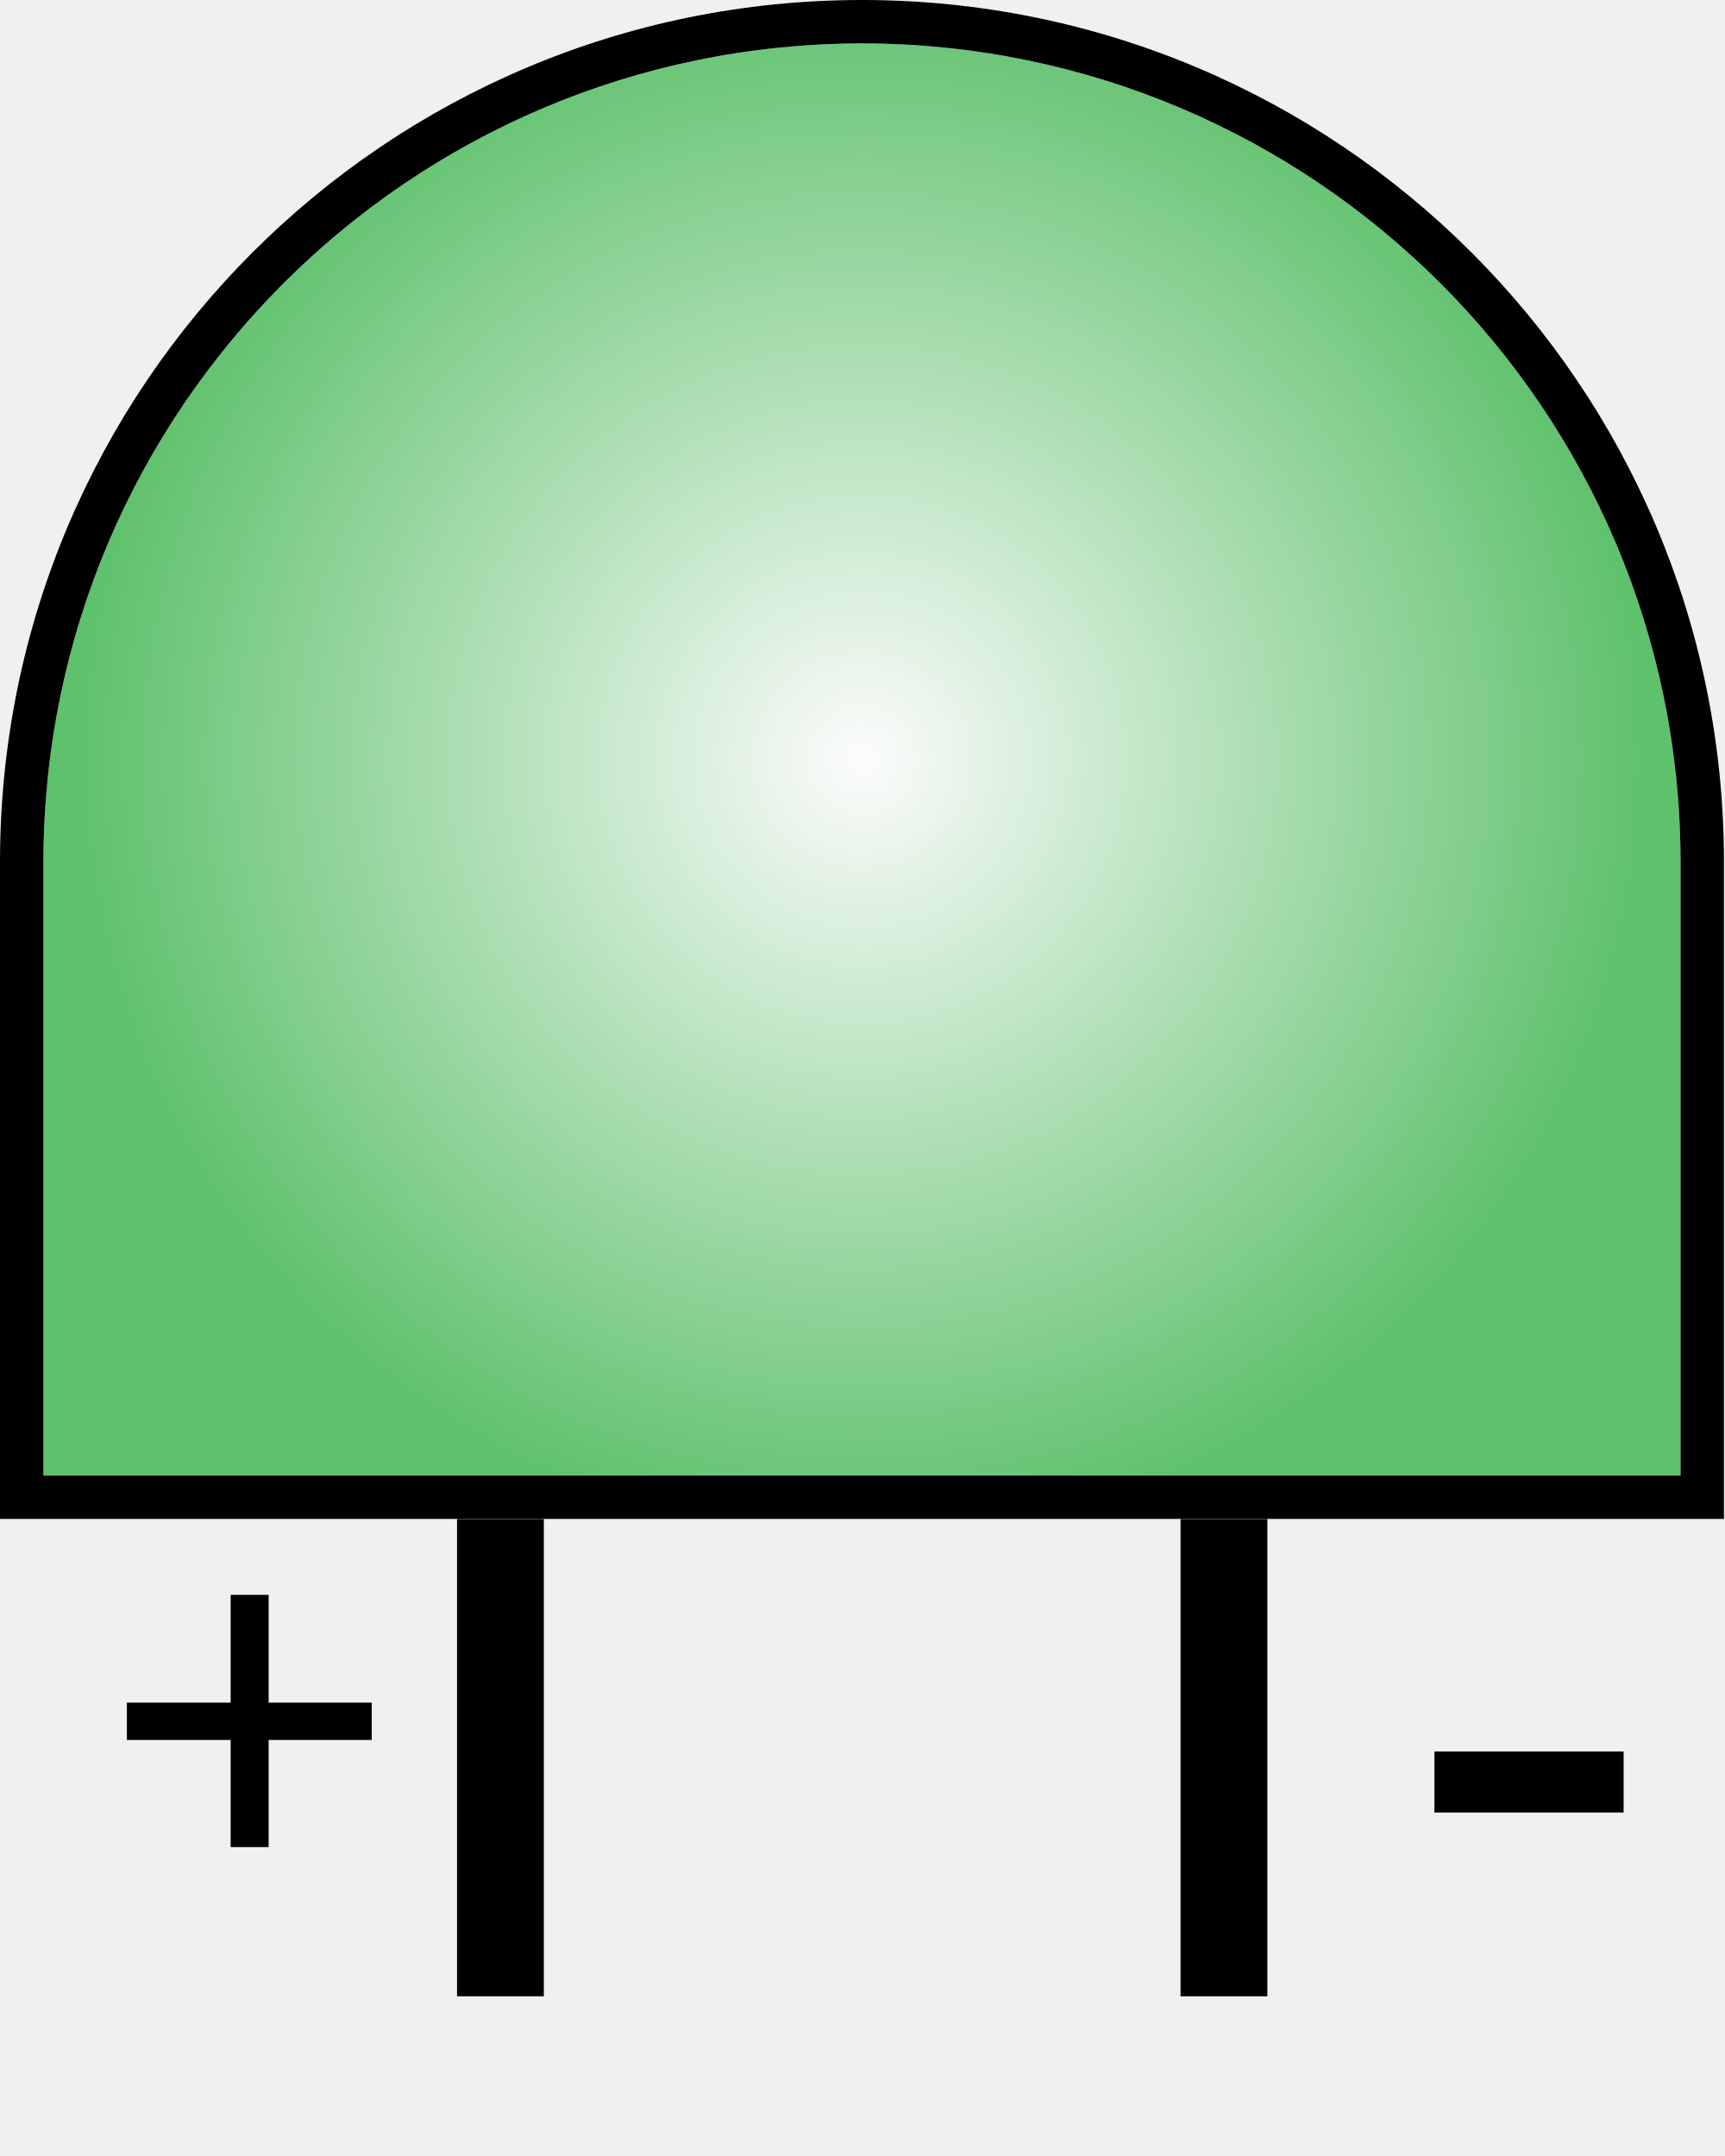
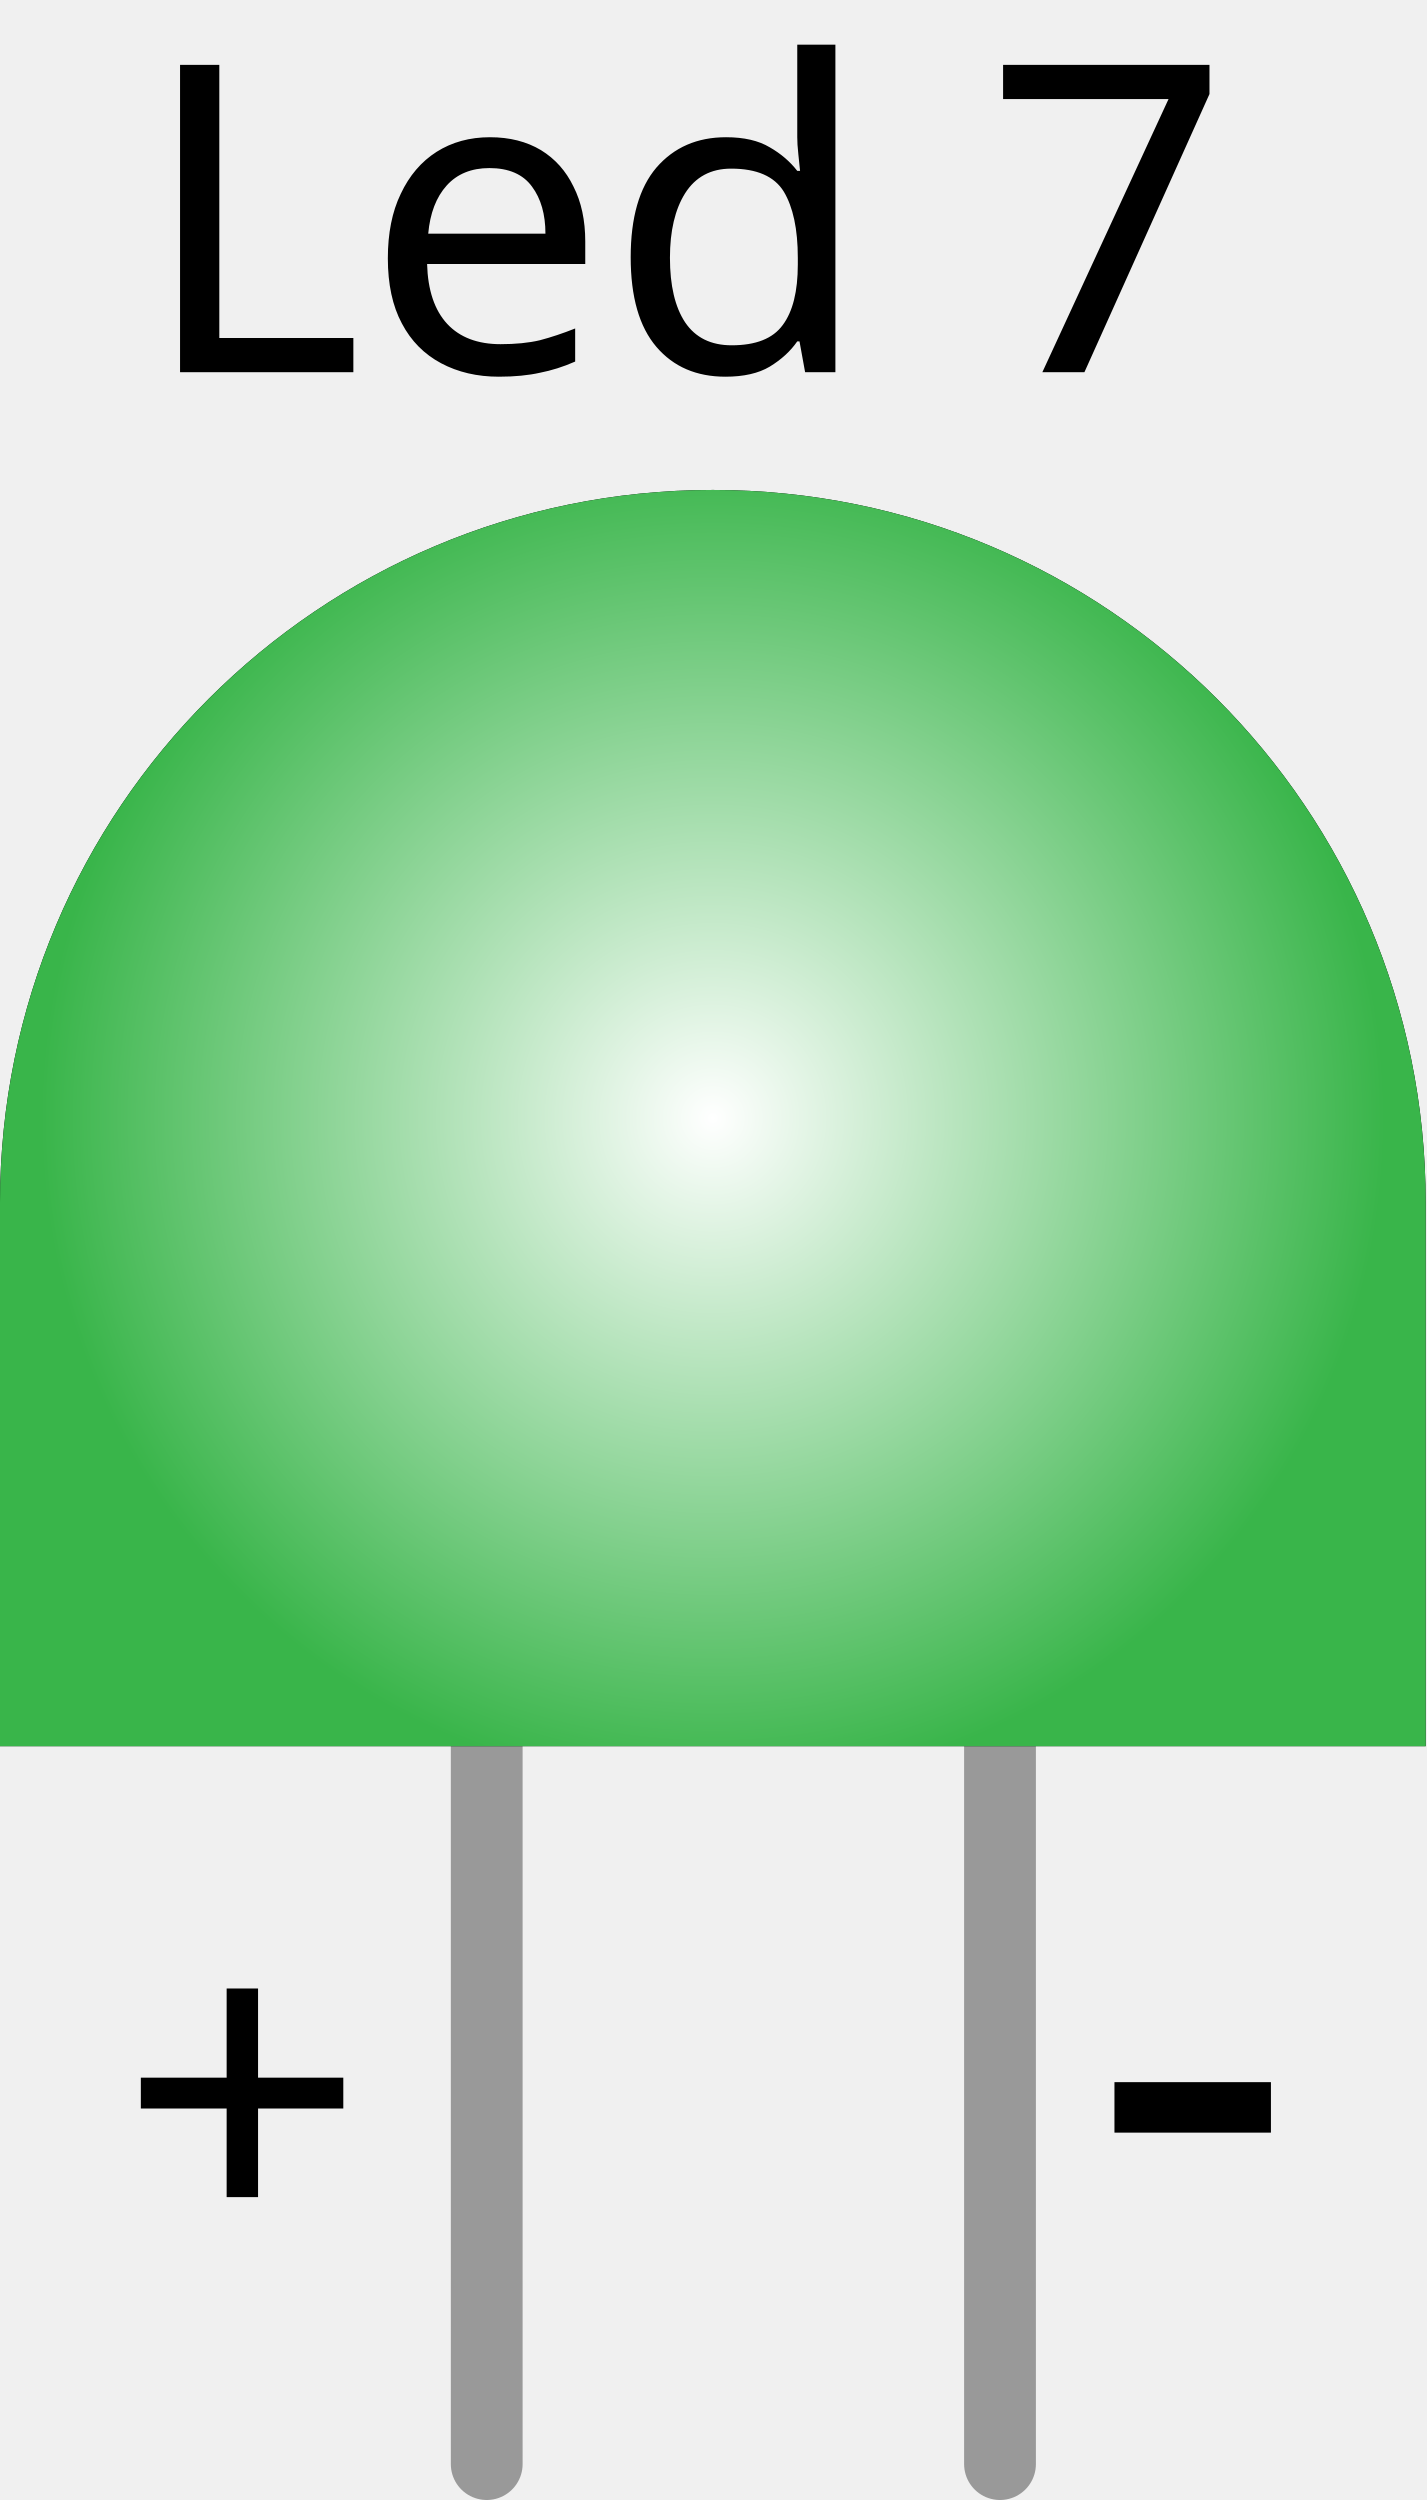
- <svg xmlns="http://www.w3.org/2000/svg" id="Container" width="39.73" height="49.68" viewBox="0 0 39.73 49.68">
+ <svg xmlns="http://www.w3.org/2000/svg" id="Container" width="39.73" height="69.65" viewBox="0 0 39.73 69.65">
  <defs>
-     <radialGradient id="radial-gradient" cx="25" cy="19.5" r="18.22" gradientUnits="userSpaceOnUse">
+     <radialGradient id="radial-gradient" cx="25" cy="47.5" r="18.72" gradientUnits="userSpaceOnUse">
      <stop offset="0" stop-color="#fff" />
      <stop offset="1" stop-color="#39b54a" />
    </radialGradient>
  </defs>
  <g id="POWER">
-     <line x1="11.53" y1="35" x2="11.53" y2="46" style="fill: none;stroke: #000;stroke-miterlimit: 10;stroke-width: 2px" />
+     <line x1="13.56" y1="48.65" x2="13.56" y2="68.65" style="fill: none;stroke: #999;stroke-linecap: round;stroke-miterlimit: 10;stroke-width: 2px" />
  </g>
  <g id="GND">
-     <line x1="28.2" y1="35" x2="28.2" y2="46" style="fill: none;stroke: #000;stroke-miterlimit: 10;stroke-width: 2px" />
-   </g>
-   <g id="ON" style="opacity: 0.8">
-     <path d="M5.64,36.5V21.86a19.37,19.37,0,0,1,38.73,0V36.5Z" transform="translate(-5.14 -2)" style="fill: url(#radial-gradient)" />
-     <path d="M25,3A18.88,18.88,0,0,1,43.86,21.86V36H6.14V21.86A18.88,18.88,0,0,1,25,3m0-1h0A19.86,19.86,0,0,0,5.14,21.86V37H44.86V21.86A19.86,19.86,0,0,0,25,2Z" transform="translate(-5.14 -2)" style="fill: #fff" />
+     <line x1="27.86" y1="48.65" x2="27.86" y2="68.65" style="fill: none;stroke: #999;stroke-linecap: round;stroke-miterlimit: 10;stroke-width: 2px" />
  </g>
  <g id="light_liner">
-     <path d="M25,3A18.88,18.88,0,0,1,43.86,21.86V36H6.14V21.86A18.88,18.88,0,0,1,25,3m0-1h0A19.86,19.86,0,0,0,5.14,21.86V37H44.86V21.86A19.86,19.86,0,0,0,25,2Z" transform="translate(-5.14 -2)" />
+     <path d="M5.64,64.5V49.86a19.37,19.37,0,0,1,38.73,0V64.5Z" transform="translate(-5.14 -16.35)" style="fill: #fff" />
+     <path d="M25,31A18.88,18.88,0,0,1,43.86,49.86V64H6.14V49.86A18.88,18.88,0,0,1,25,31m0-1h0A19.86,19.86,0,0,0,5.14,49.86V65H44.86V49.86A19.86,19.86,0,0,0,25,30Z" transform="translate(-5.14 -16.35)" />
  </g>
-   <text transform="translate(2.33 43.89)" style="font-size: 12px;font-family: ArialRoundedMTBold, Arial Rounded MT Bold">+</text>
-   <text transform="translate(32.33 45.89)" style="font-size: 18px;font-family: ArialRoundedMTBold, Arial Rounded MT Bold">-</text>
+   <g id="ON">
+     <path d="M44.86,65H5.14V49.86A19.86,19.86,0,0,1,25,30h0A19.86,19.86,0,0,1,44.86,49.86Z" transform="translate(-5.14 -16.35)" style="fill: url(#radial-gradient)" />
+   </g>
+   <text transform="translate(3.33 62.54)" style="font-size: 12px;font-family: ArialRoundedMTBold, Arial Rounded MT Bold">+</text>
+   <text transform="translate(30.33 63.54)" style="font-size: 18px;font-family: ArialRoundedMTBold, Arial Rounded MT Bold">-</text>
+   <text id="LED_TEXT" transform="translate(3.86 10.37)" style="font-size: 12px;font-family: ArialRoundedMTBold, Arial Rounded MT Bold">Led 7</text>
</svg>
